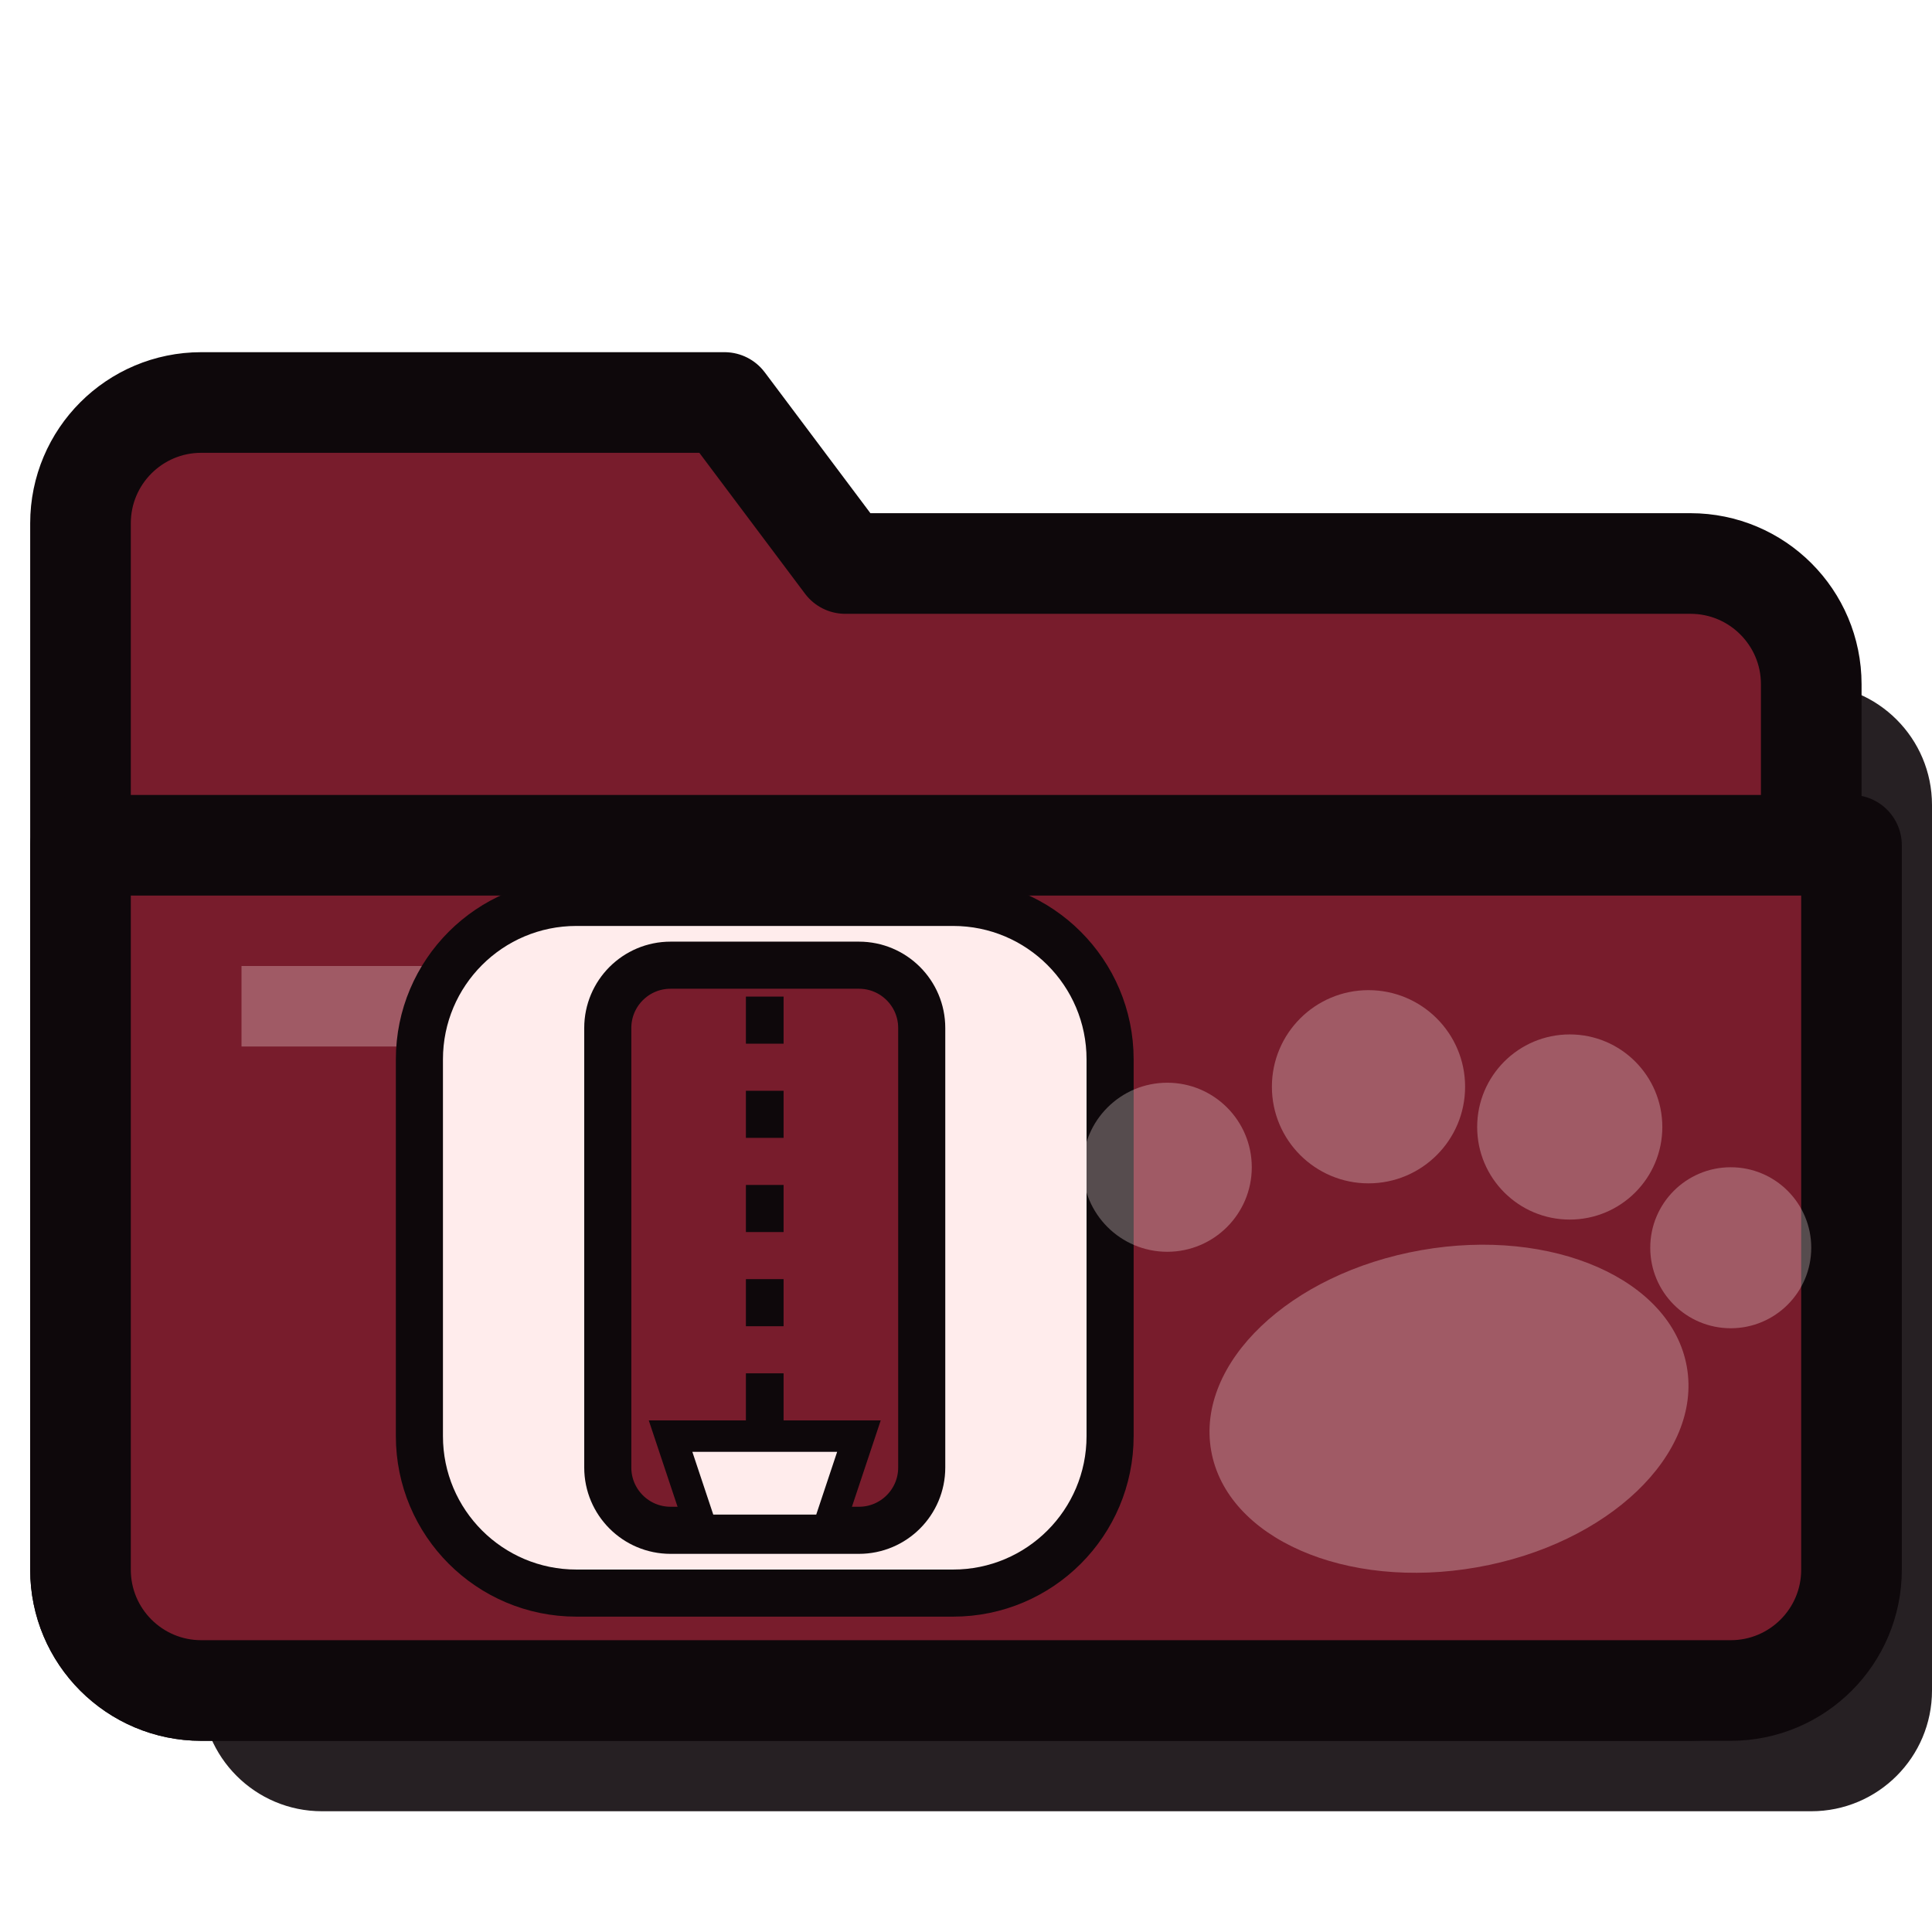
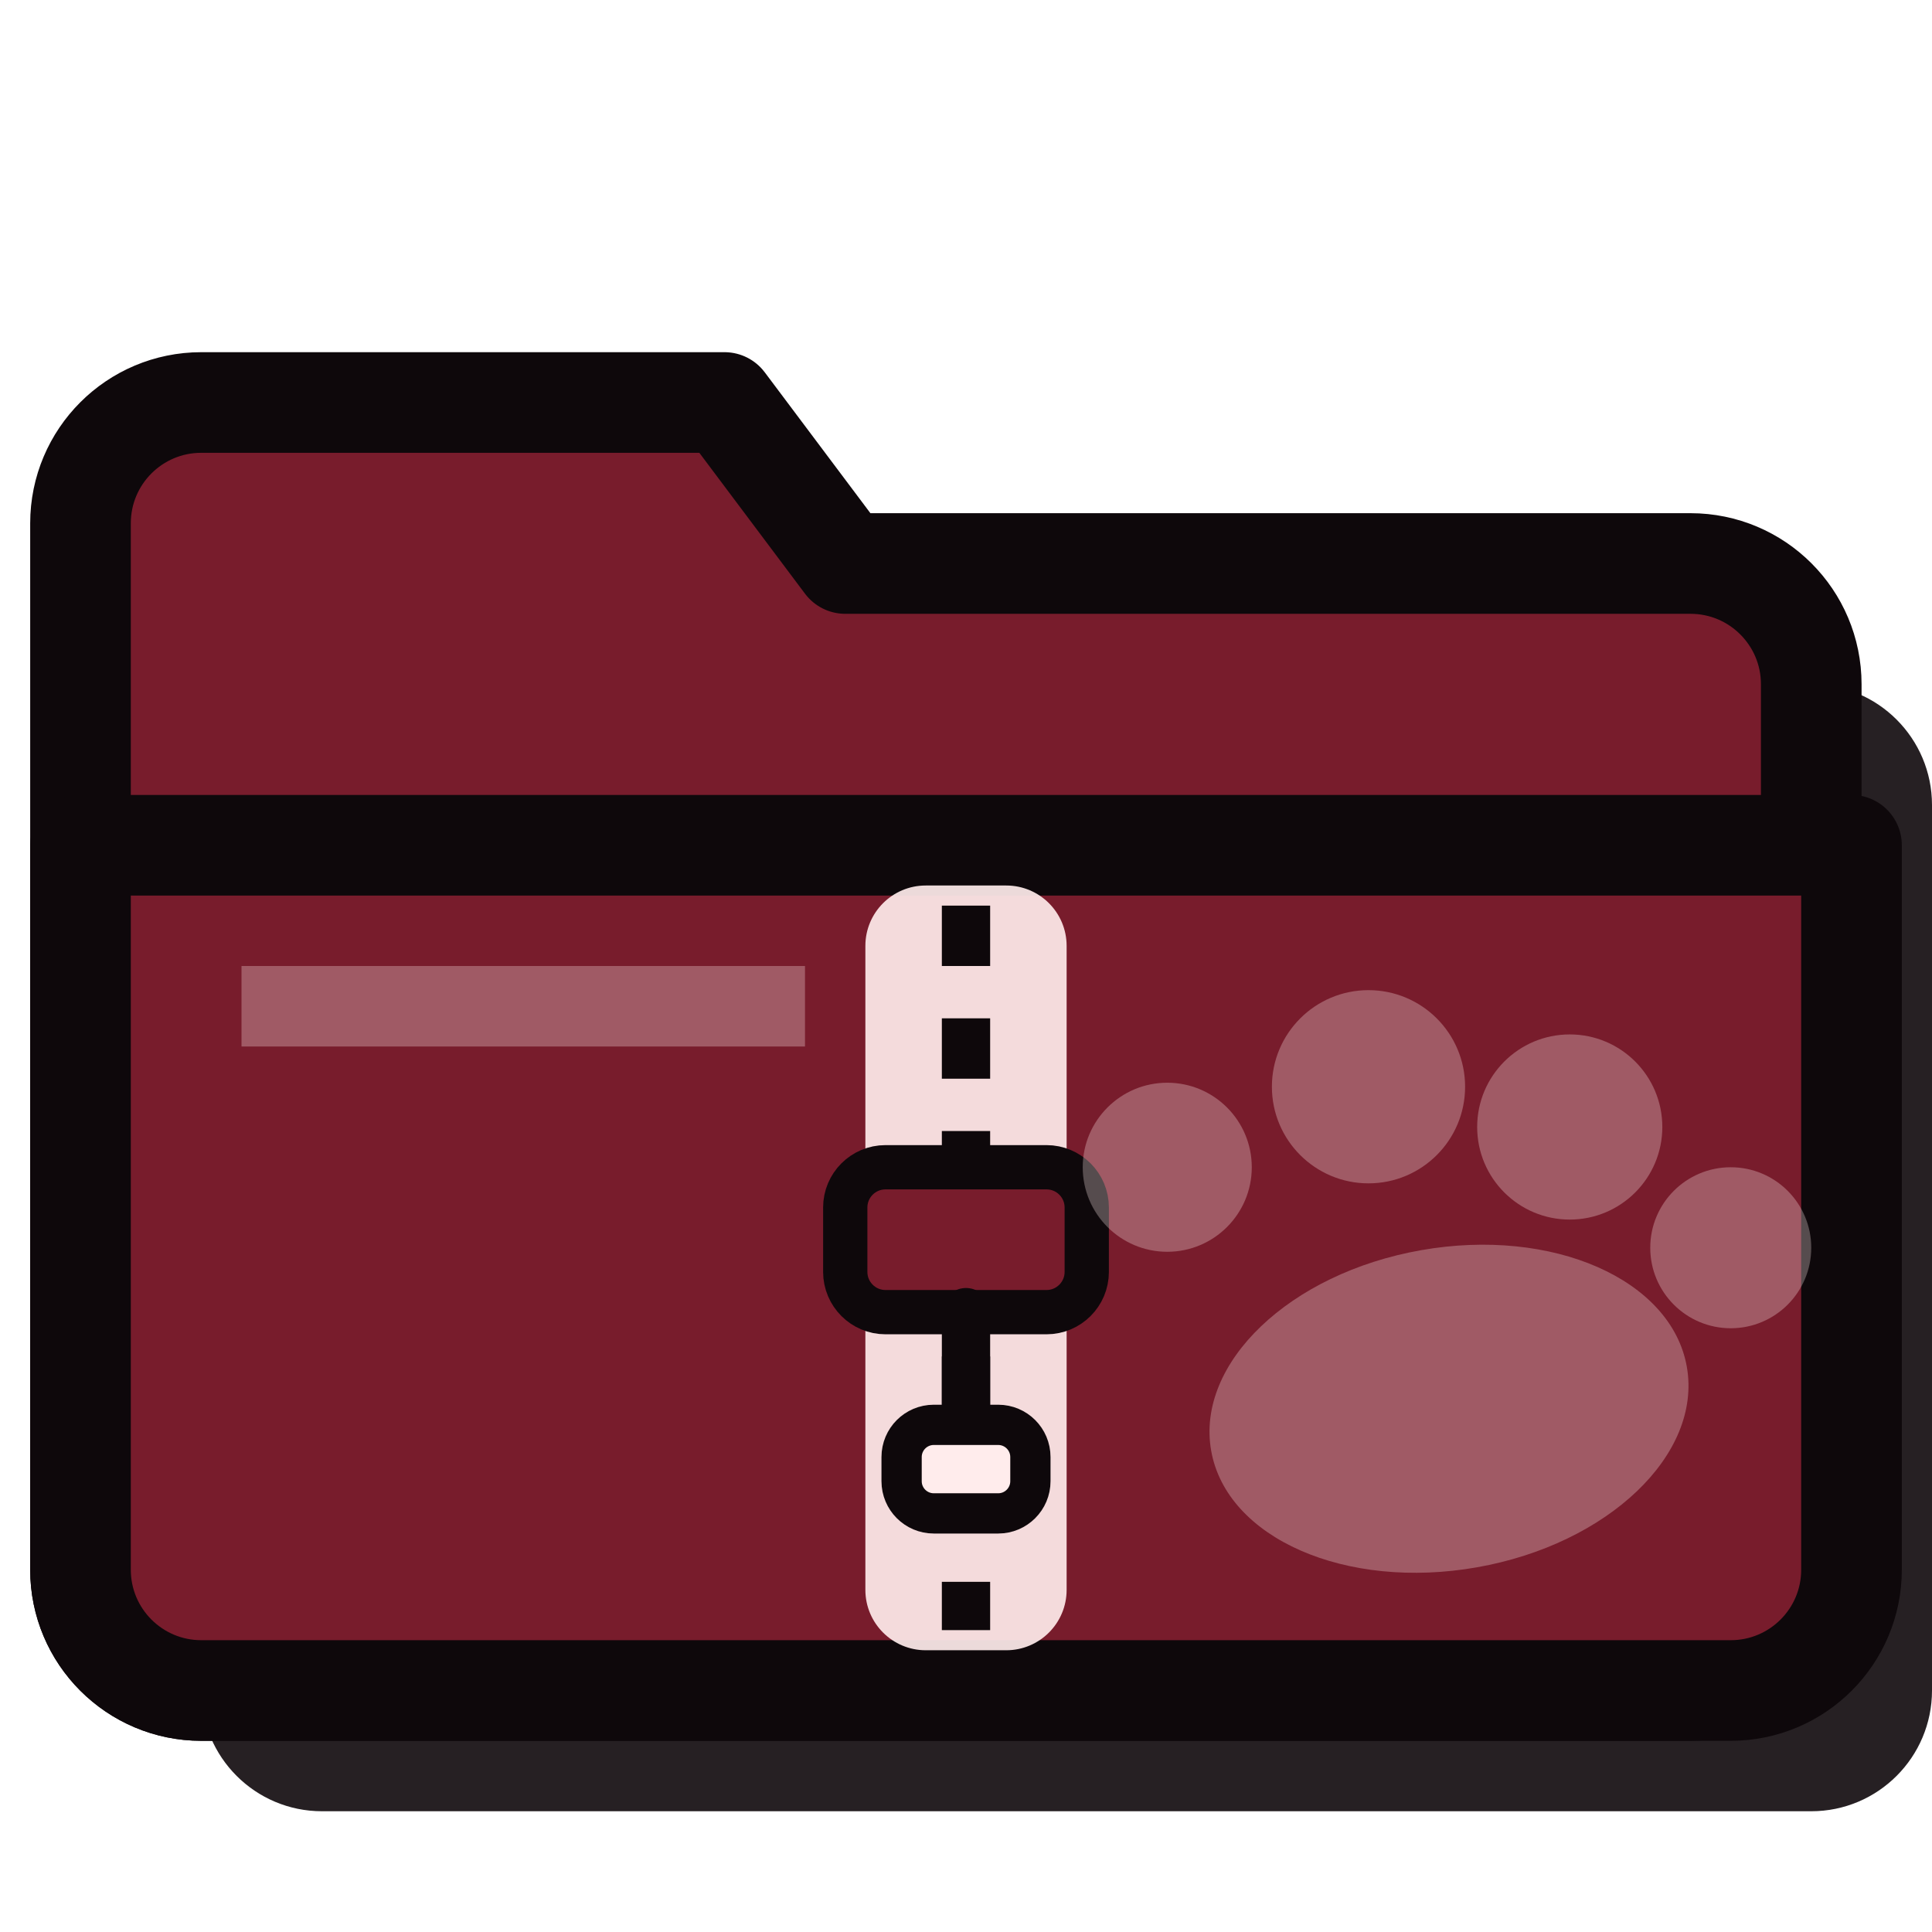
<svg xmlns="http://www.w3.org/2000/svg" width="48" height="48" viewBox="0 0 48 48">
  <path d="M5 10 H18 L21 14 H42 A3 3 0 0 1 45 17 V39 A3 3 0 0 1 42 42 H5 A3 3 0 0 1 2 39 V13 A3 3 0 0 1 5 10 Z" transform="translate(3 3)" fill="#0E080B" opacity="0.9" />
  <path d="M5 10 H18 L21 14 H42 A3 3 0 0 1 45 17 V39 A3 3 0 0 1 42 42 H5 A3 3 0 0 1 2 39 V13 A3 3 0 0 1 5 10 Z" fill="#781C2C" stroke="#0E080B" stroke-width="2.5" stroke-linejoin="round" />
  <path d="M2 21 H46 V39 A3 3 0 0 1 43 42 H5 A3 3 0 0 1 2 39 Z" fill="#781C2C" stroke="#0E080B" stroke-width="2.5" stroke-linejoin="round" />
  <path d="M6 24 H20 V26 H6 Z" fill="#FFECEC" opacity="0.30" />
-   <g transform="translate(19 31) scale(0.78)">
-     <rect x="-11" y="-11" width="22" height="22" rx="5" fill="#FFECEC" stroke="#0E080B" stroke-width="1.5" />
-     <rect x="-5" y="-9" width="10" height="18" rx="2" fill="#781C2C" stroke="#0E080B" stroke-width="1.5" />
-     <path d="M0 -8 V6" stroke="#0E080B" stroke-width="1.2" stroke-dasharray="1.5 1.5" />
-     <path d="M-3 6 H3 L2 9 H-2 Z" fill="#FFECEC" stroke="#0E080B" stroke-width="1" />
-   </g>
+   <rect x="21.5" y="22" width="5" height="19" rx="1.5" fill="#FFECEC" opacity="0.92" />
+   <path d="M24 22.5 V40.5" stroke="#0E080B" stroke-width="1.2" stroke-dasharray="1.5 1.3" />
+   <rect x="21" y="29" width="6" height="3.6" rx="1" fill="#781C2C" stroke="#0E080B" stroke-width="1.1" />
+   <path d="M24 32.6 V35.4" stroke="#0E080B" stroke-width="1.2" stroke-linecap="round" />
+   <rect x="22.4" y="35.4" width="3.2" height="2.2" rx="0.8" fill="#FFECEC" stroke="#0E080B" stroke-width="1" />
  <g fill="#FFECEC" opacity="0.30">
    <circle cx="29" cy="29" r="2.1" />
    <circle cx="34" cy="27" r="2.4" />
    <circle cx="39" cy="28" r="2.3" />
    <circle cx="43" cy="31" r="2.0" />
    <ellipse cx="36" cy="35" rx="6" ry="4" transform="rotate(-10 36 35)" />
  </g>
</svg>
